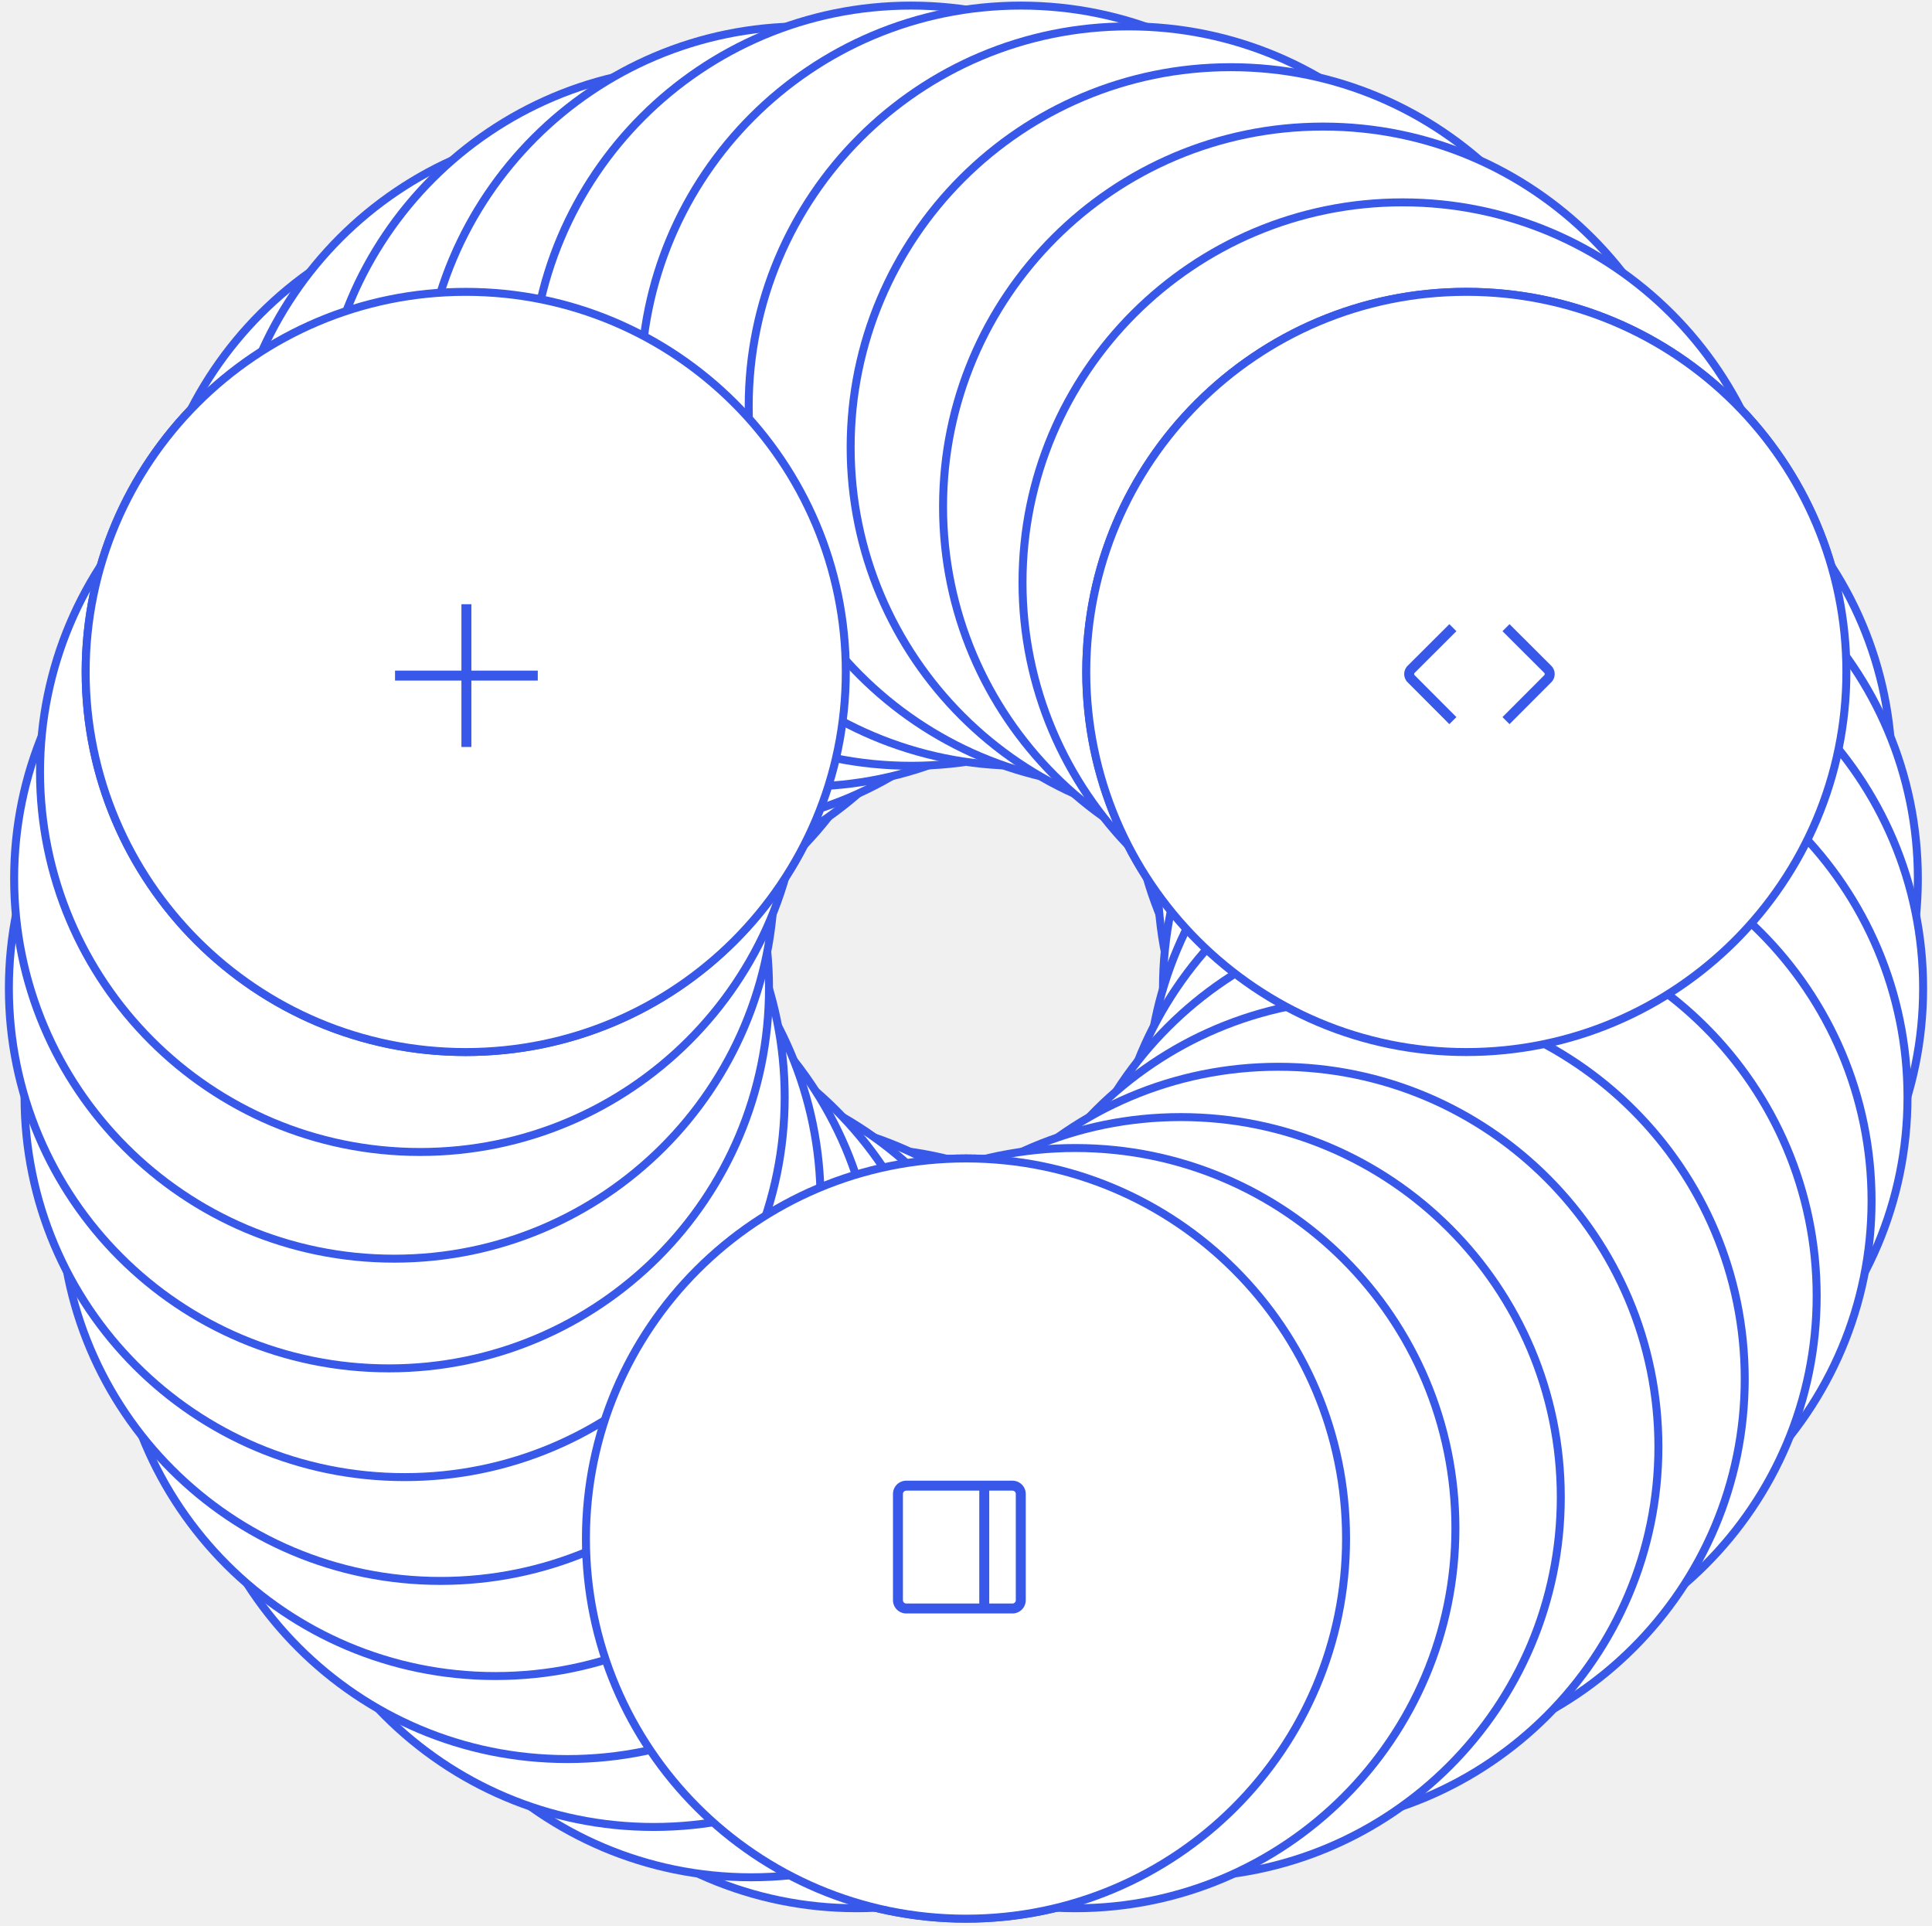
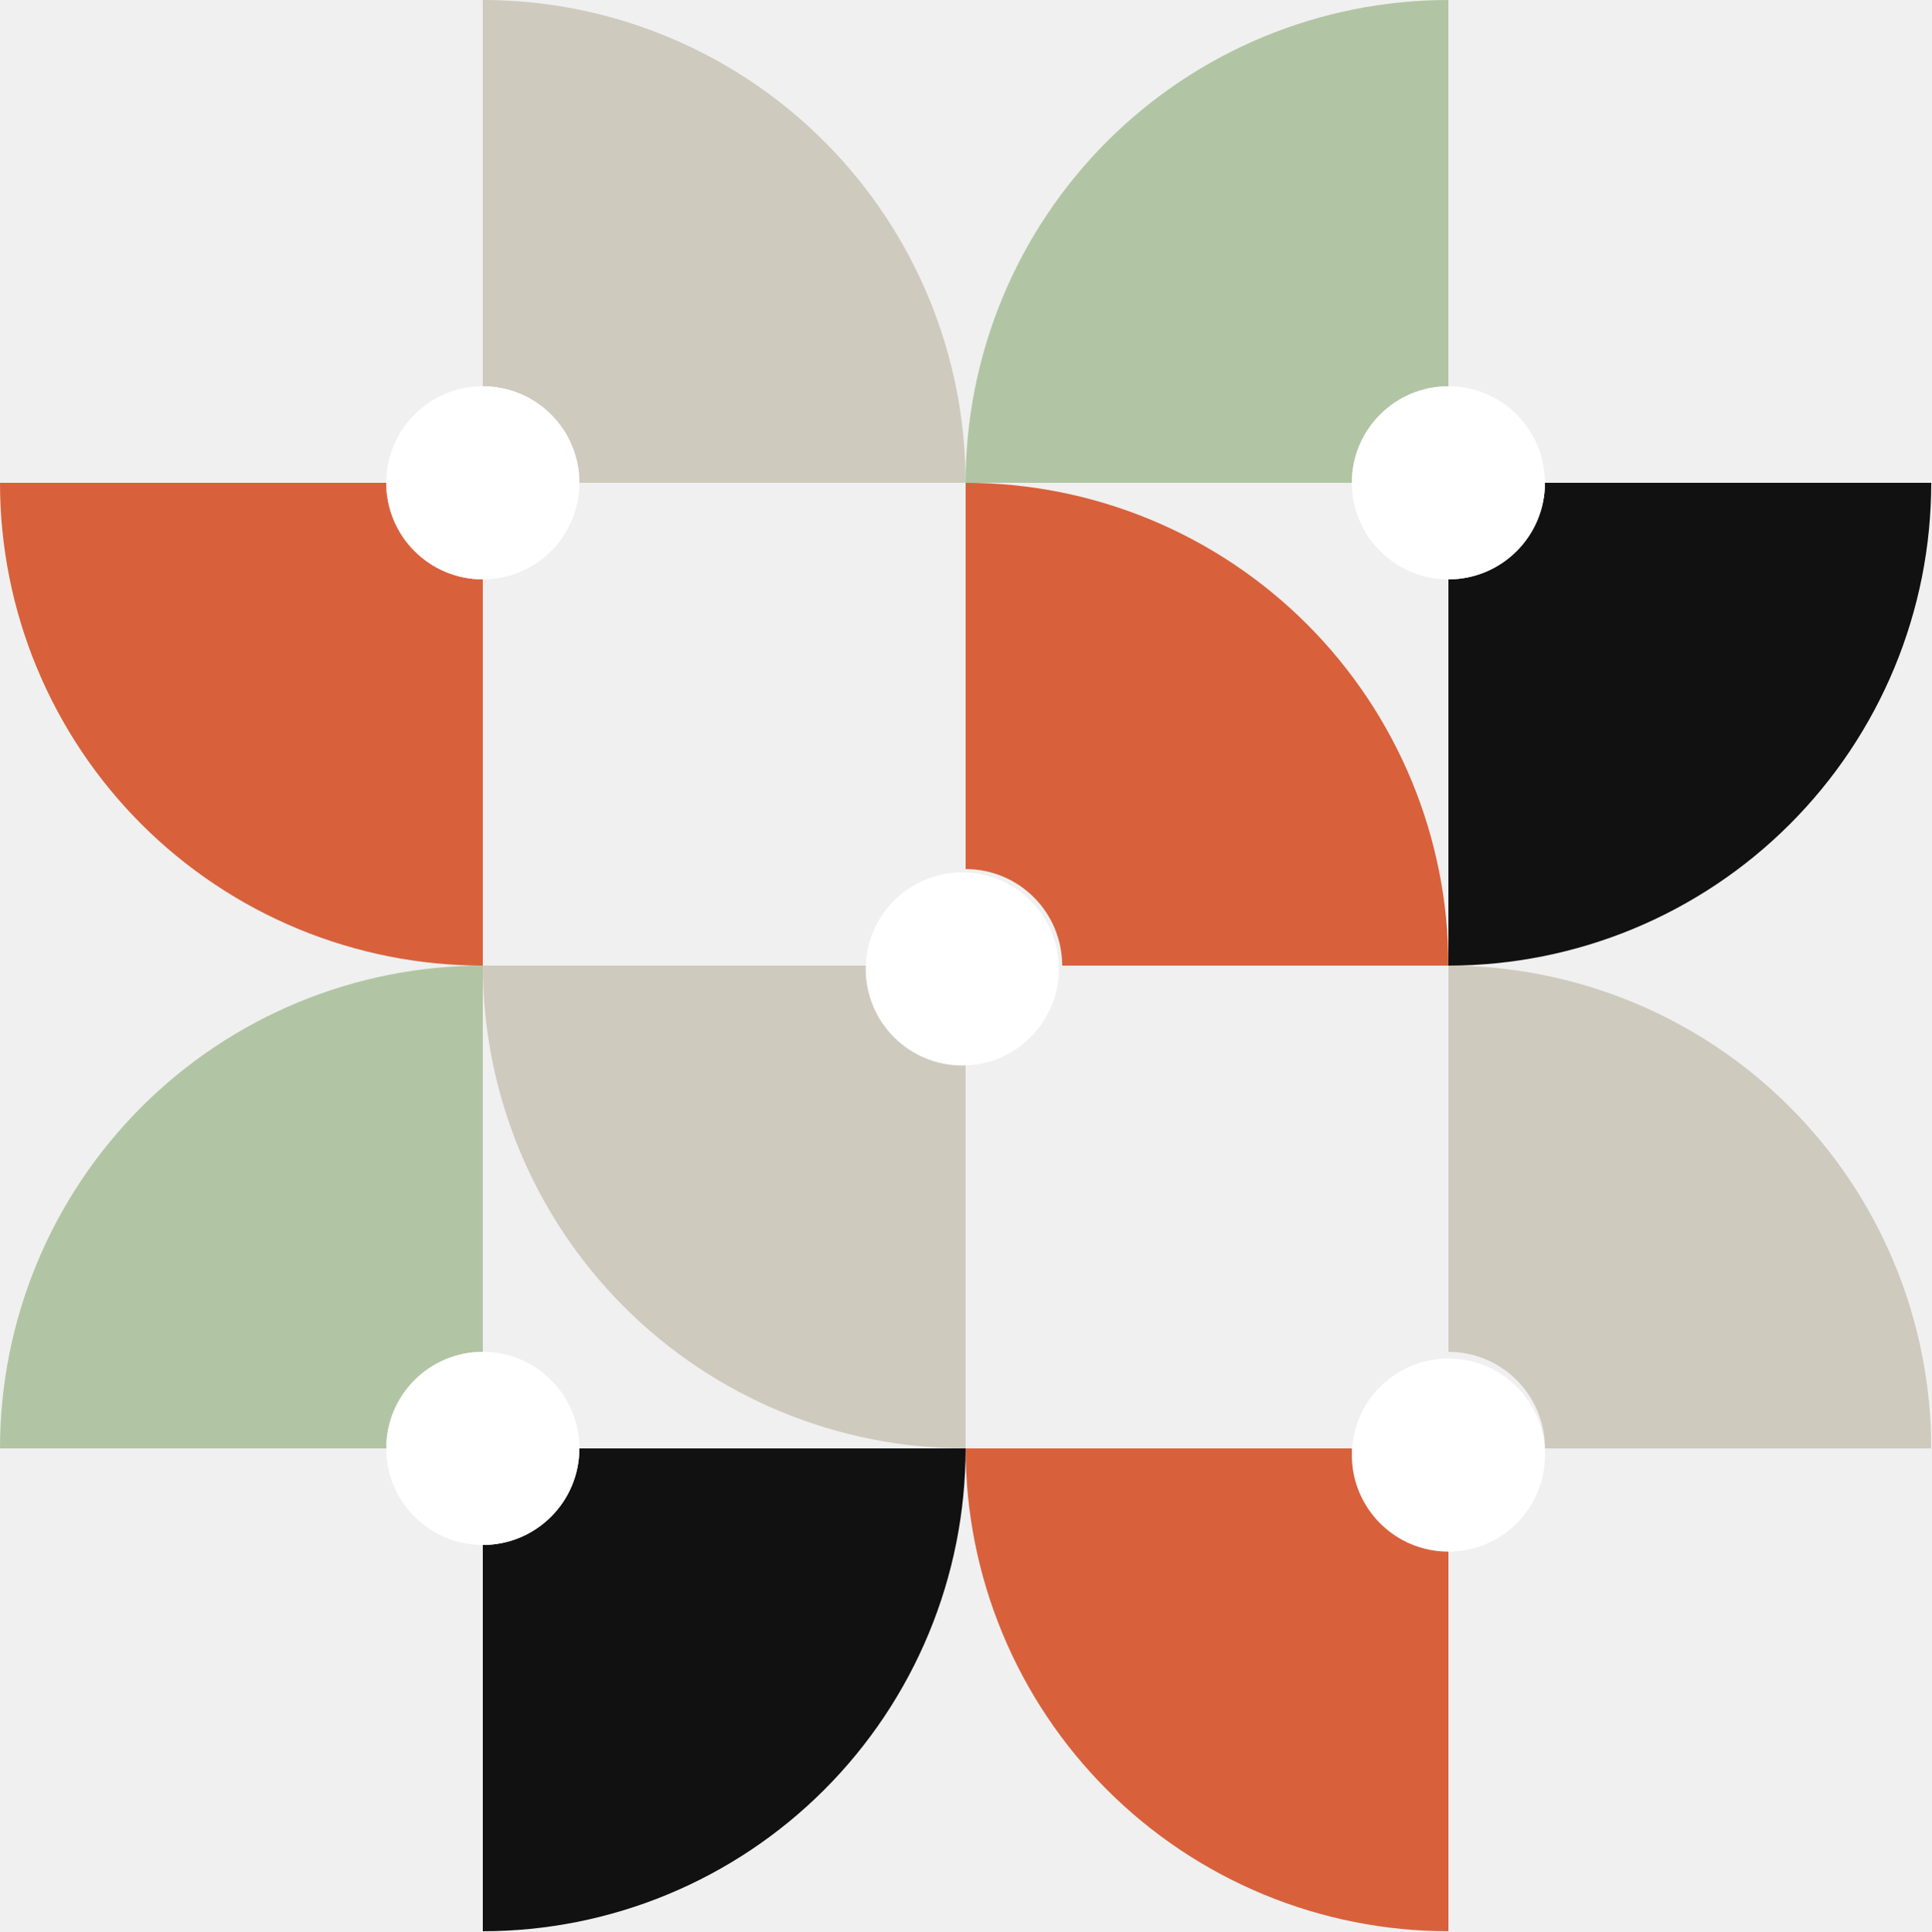
- <svg xmlns="http://www.w3.org/2000/svg" width="291" height="290" viewBox="0 0 291 290" fill="none">
-   <g clip-path="url(#a)">
-     <path fill="#fff" stroke="#3858E9" stroke-miterlimit="10" stroke-width="1.2" d="M145.5 288.965c31.616 0 57.246-25.63 57.246-57.246 0-31.617-25.63-57.247-57.246-57.247-31.617 0-57.247 25.63-57.247 57.247 0 31.616 25.63 57.246 57.247 57.246Z" />
-     <path fill="#fff" stroke="#3858E9" stroke-miterlimit="10" stroke-width="1.2" d="M129.031 287.393c31.617 0 57.247-25.63 57.247-57.247 0-31.616-25.63-57.246-57.247-57.246-31.616 0-57.246 25.63-57.246 57.246 0 31.617 25.63 57.247 57.246 57.247Z" />
-     <path fill="#fff" stroke="#3858E9" stroke-miterlimit="10" stroke-width="1.2" d="M113.158 282.732c31.616 0 57.246-25.63 57.246-57.246 0-31.616-25.63-57.246-57.246-57.246-31.616 0-57.246 25.63-57.246 57.246 0 31.616 25.63 57.246 57.246 57.246Z" />
-     <path fill="#fff" stroke="#3858E9" stroke-miterlimit="10" stroke-width="1.2" d="M98.456 275.154c31.616 0 57.246-25.63 57.246-57.246 0-31.616-25.63-57.246-57.246-57.246-31.617 0-57.247 25.63-57.247 57.246 0 31.616 25.63 57.246 57.247 57.246Z" />
-     <path fill="#fff" stroke="#3858E9" stroke-miterlimit="10" stroke-width="1.2" d="M85.453 264.928c31.616 0 57.246-25.63 57.246-57.246 0-31.617-25.63-57.247-57.246-57.247-31.616 0-57.247 25.63-57.247 57.247 0 31.616 25.63 57.246 57.247 57.246Z" />
-     <path fill="#fff" stroke="#3858E9" stroke-miterlimit="10" stroke-width="1.2" d="M74.626 252.425c31.616 0 57.246-25.63 57.246-57.246 0-31.616-25.63-57.246-57.246-57.246-31.616 0-57.246 25.63-57.246 57.246 0 31.616 25.63 57.246 57.246 57.246Z" />
-     <path fill="#fff" stroke="#3858E9" stroke-miterlimit="10" stroke-width="1.2" d="M66.35 238.099c31.616 0 57.246-25.63 57.246-57.247 0-31.616-25.63-57.246-57.246-57.246-31.616 0-57.246 25.63-57.246 57.246 0 31.617 25.63 57.247 57.246 57.247Z" />
-     <path fill="#fff" stroke="#3858E9" stroke-miterlimit="10" stroke-width="1.2" d="M60.944 222.464c31.616 0 57.246-25.63 57.246-57.246 0-31.617-25.63-57.247-57.246-57.247-31.616 0-57.246 25.63-57.246 57.247 0 31.616 25.63 57.246 57.246 57.246Z" />
-     <path fill="#fff" stroke="#3858E9" stroke-miterlimit="10" stroke-width="1.2" d="M58.584 206.087c31.616 0 57.246-25.63 57.246-57.246 0-31.616-25.63-57.246-57.246-57.246-31.616 0-57.246 25.63-57.246 57.246 0 31.616 25.63 57.246 57.246 57.246Z" />
-     <path fill="#fff" stroke="#3858E9" stroke-miterlimit="10" stroke-width="1.2" d="M59.377 189.566c31.616 0 57.246-25.63 57.246-57.247 0-31.616-25.63-57.246-57.246-57.246-31.617 0-57.247 25.63-57.247 57.246 0 31.617 25.63 57.247 57.247 57.247Z" />
-     <path fill="#fff" stroke="#3858E9" stroke-miterlimit="10" stroke-width="1.2" d="M63.274 173.497c31.616 0 57.246-25.63 57.246-57.246 0-31.617-25.63-57.247-57.246-57.247-31.616 0-57.246 25.63-57.246 57.247 0 31.616 25.63 57.246 57.246 57.246Z" />
-     <path fill="#fff" stroke="#3858E9" stroke-miterlimit="10" stroke-width="1.2" d="M70.15 158.441c31.616 0 57.246-25.63 57.246-57.246 0-31.617-25.63-57.247-57.246-57.247-31.617 0-57.247 25.63-57.247 57.247 0 31.616 25.63 57.246 57.247 57.246Z" />
-     <path fill="#fff" stroke="#3858E9" stroke-miterlimit="10" stroke-width="1.2" d="M79.742 144.97c31.617 0 57.247-25.63 57.247-57.247 0-31.616-25.63-57.246-57.247-57.246-31.616 0-57.246 25.63-57.246 57.246 0 31.617 25.63 57.247 57.246 57.247Z" />
-     <path fill="#fff" stroke="#3858E9" stroke-miterlimit="10" stroke-width="1.2" d="M91.71 133.554c31.617 0 57.247-25.63 57.247-57.246 0-31.616-25.63-57.246-57.246-57.246-31.617 0-57.247 25.63-57.247 57.246 0 31.616 25.63 57.246 57.247 57.246Z" />
-     <path fill="#fff" stroke="#3858E9" stroke-miterlimit="10" stroke-width="1.2" d="M105.628 124.612c31.616 0 57.246-25.63 57.246-57.247 0-31.616-25.63-57.246-57.246-57.246-31.616 0-57.246 25.63-57.246 57.246 0 31.617 25.63 57.247 57.246 57.247Z" />
-     <path fill="#fff" stroke="#3858E9" stroke-miterlimit="10" stroke-width="1.2" d="M120.985 118.467c31.616 0 57.246-25.63 57.246-57.246 0-31.616-25.63-57.246-57.246-57.246-31.617 0-57.247 25.63-57.247 57.246 0 31.616 25.63 57.246 57.247 57.246Z" />
-     <path fill="#fff" stroke="#3858E9" stroke-miterlimit="10" stroke-width="1.2" d="M137.233 115.335c31.616 0 57.246-25.63 57.246-57.246 0-31.616-25.63-57.246-57.246-57.246-31.617 0-57.247 25.63-57.247 57.246 0 31.616 25.63 57.246 57.247 57.246Z" />
-     <path fill="#fff" stroke="#3858E9" stroke-miterlimit="10" stroke-width="1.2" d="M153.768 115.335c31.616 0 57.246-25.63 57.246-57.246 0-31.616-25.63-57.246-57.246-57.246-31.616 0-57.246 25.63-57.246 57.246 0 31.616 25.63 57.246 57.246 57.246Z" />
-     <path fill="#fff" stroke="#3858E9" stroke-miterlimit="10" stroke-width="1.2" d="M170.016 118.467c31.617 0 57.247-25.63 57.247-57.246 0-31.616-25.63-57.246-57.247-57.246-31.616 0-57.246 25.63-57.246 57.246 0 31.616 25.63 57.246 57.246 57.246Z" />
-     <path fill="#fff" stroke="#3858E9" stroke-miterlimit="10" stroke-width="1.2" d="M185.373 124.612c31.616 0 57.246-25.63 57.246-57.247 0-31.616-25.63-57.246-57.246-57.246-31.617 0-57.247 25.63-57.247 57.246 0 31.617 25.63 57.247 57.247 57.247Z" />
-     <path fill="#fff" stroke="#3858E9" stroke-miterlimit="10" stroke-width="1.2" d="M199.29 133.554c31.616 0 57.246-25.63 57.246-57.246 0-31.616-25.63-57.246-57.246-57.246-31.616 0-57.246 25.63-57.246 57.246 0 31.616 25.63 57.246 57.246 57.246Z" />
-     <path fill="#fff" stroke="#3858E9" stroke-miterlimit="10" stroke-width="1.2" d="M211.258 144.97c31.617 0 57.247-25.63 57.247-57.247 0-31.616-25.63-57.246-57.247-57.246-31.616 0-57.246 25.63-57.246 57.246 0 31.617 25.63 57.247 57.246 57.247Z" />
-     <path fill="#fff" stroke="#3858E9" stroke-miterlimit="10" stroke-width="1.2" d="M220.859 158.441c31.616 0 57.246-25.63 57.246-57.246 0-31.617-25.63-57.247-57.246-57.247-31.616 0-57.246 25.63-57.246 57.247 0 31.616 25.63 57.246 57.246 57.246Z" />
-     <path fill="#fff" stroke="#3858E9" stroke-miterlimit="10" stroke-width="1.2" d="M227.727 173.497c31.616 0 57.246-25.63 57.246-57.246 0-31.617-25.63-57.247-57.246-57.247-31.616 0-57.247 25.63-57.247 57.247 0 31.616 25.631 57.246 57.247 57.246Z" />
-     <path fill="#fff" stroke="#3858E9" stroke-miterlimit="10" stroke-width="1.2" d="M231.624 189.566c31.616 0 57.246-25.63 57.246-57.247 0-31.616-25.63-57.246-57.246-57.246-31.616 0-57.246 25.63-57.246 57.246 0 31.617 25.63 57.247 57.246 57.247Z" />
-     <path fill="#fff" stroke="#3858E9" stroke-miterlimit="10" stroke-width="1.2" d="M232.417 206.087c31.616 0 57.246-25.63 57.246-57.246 0-31.616-25.63-57.246-57.246-57.246-31.617 0-57.247 25.63-57.247 57.246 0 31.616 25.63 57.246 57.247 57.246Z" />
-     <path fill="#fff" stroke="#3858E9" stroke-miterlimit="10" stroke-width="1.2" d="M230.065 222.464c31.616 0 57.246-25.63 57.246-57.246 0-31.617-25.63-57.247-57.246-57.247-31.617 0-57.247 25.63-57.247 57.247 0 31.616 25.63 57.246 57.247 57.246Z" />
-     <path fill="#fff" stroke="#3858E9" stroke-miterlimit="10" stroke-width="1.2" d="M224.651 238.099c31.616 0 57.246-25.63 57.246-57.247 0-31.616-25.63-57.246-57.246-57.246-31.616 0-57.246 25.63-57.246 57.246 0 31.617 25.63 57.247 57.246 57.247Z" />
-     <path fill="#fff" stroke="#3858E9" stroke-miterlimit="10" stroke-width="1.2" d="M216.382 252.425c31.617 0 57.247-25.63 57.247-57.246 0-31.616-25.63-57.246-57.247-57.246-31.616 0-57.246 25.63-57.246 57.246 0 31.616 25.63 57.246 57.246 57.246Z" />
-     <path fill="#fff" stroke="#3858E9" stroke-miterlimit="10" stroke-width="1.2" d="M205.548 264.928c31.616 0 57.246-25.63 57.246-57.246 0-31.617-25.63-57.247-57.246-57.247-31.616 0-57.246 25.63-57.246 57.247 0 31.616 25.63 57.246 57.246 57.246Z" />
-     <path fill="#fff" stroke="#3858E9" stroke-miterlimit="10" stroke-width="1.2" d="M192.545 275.154c31.616 0 57.246-25.63 57.246-57.246 0-31.616-25.63-57.246-57.246-57.246-31.616 0-57.246 25.63-57.246 57.246 0 31.616 25.63 57.246 57.246 57.246Z" />
-     <path fill="#fff" stroke="#3858E9" stroke-miterlimit="10" stroke-width="1.2" d="M177.843 282.732c31.616 0 57.246-25.63 57.246-57.246 0-31.616-25.63-57.246-57.246-57.246-31.616 0-57.246 25.63-57.246 57.246 0 31.616 25.63 57.246 57.246 57.246Z" />
-     <path fill="#fff" stroke="#3858E9" stroke-miterlimit="10" stroke-width="1.2" d="M161.969 287.393c31.617 0 57.247-25.63 57.247-57.247 0-31.616-25.63-57.246-57.247-57.246-31.616 0-57.246 25.63-57.246 57.246 0 31.617 25.63 57.247 57.246 57.247Z" />
-     <path fill="#fff" stroke="#3858E9" stroke-miterlimit="10" stroke-width="1.2" d="M145.5 288.965c31.616 0 57.246-25.63 57.246-57.246 0-31.617-25.63-57.247-57.246-57.247-31.616 0-57.246 25.63-57.246 57.247 0 31.616 25.63 57.246 57.246 57.246ZM70.149 158.447c31.616 0 57.246-25.63 57.246-57.246 0-31.616-25.63-57.246-57.246-57.246-31.617 0-57.247 25.63-57.247 57.246 0 31.616 25.63 57.246 57.247 57.246ZM220.859 158.447c31.616 0 57.246-25.63 57.246-57.246 0-31.616-25.63-57.246-57.246-57.246-31.616 0-57.246 25.63-57.246 57.246 0 31.616 25.63 57.246 57.246 57.246Z" />
-     <path fill="#3858E9" fill-rule="evenodd" d="M212.015 100.276 218.306 94l1.059 1.063-6.291 6.276a.249.249 0 0 0-.001.353l6.294 6.31-1.063 1.059-6.294-6.31a1.75 1.75 0 0 1 .005-2.475Zm21.642 0L227.365 94l-1.059 1.063 6.292 6.276a.25.25 0 0 1 .001.353l-6.295 6.31 1.063 1.059 6.294-6.31a1.75 1.75 0 0 0-.004-2.475ZM147.5 224.5h-11a.5.5 0 0 0-.5.5v16a.5.5 0 0 0 .5.5h11v-17Zm1.5 0h3.5a.5.5 0 0 1 .5.5v16a.5.5 0 0 1-.5.5H149v-17Zm-12.5-1.5h16a2 2 0 0 1 2 2v16a2 2 0 0 1-2 2h-16a2 2 0 0 1-2-2v-16a2 2 0 0 1 2-2Z" clip-rule="evenodd" />
-     <path fill="#3858E9" d="M69.5 102.5v10H71v-10h10V101H71V91h-1.5v10h-10v1.5h10Z" />
+ <svg xmlns="http://www.w3.org/2000/svg" width="290" height="290" viewBox="0 0 290 290" fill="none">
+   <g clip-path="url(#clip0_941_5647)">
+     <path d="M145 217.5C145.001 227.021 143.126 236.449 139.482 245.245C135.839 254.042 130.499 262.034 123.766 268.766C117.034 275.499 109.042 280.839 100.245 284.482C91.449 288.126 82.021 290.001 72.5 290V232C74.404 232 76.29 231.625 78.049 230.897C79.808 230.168 81.407 229.1 82.753 227.753C85.472 225.033 86.999 221.345 87 217.5H145Z" fill="#111111" />
+     <path d="M0 217.5C0 198.272 7.639 179.831 21.235 166.235C34.831 152.639 53.272 145 72.5 145V203C70.596 203 68.71 203.375 66.951 204.103C65.192 204.832 63.593 205.9 62.247 207.247C60.9 208.593 59.832 210.192 59.103 211.951C58.375 213.71 58 215.596 58 217.5H0Z" fill="#B1C5A4" />
+     <path d="M58 217.5C58 225.508 64.492 232 72.5 232C80.508 232 87 225.508 87 217.5C87 209.492 80.508 203 72.5 203C64.492 203 58 209.492 58 217.5Z" fill="white" />
+     <path d="M217.5 145C227.021 144.999 236.449 146.874 245.245 150.518C254.042 154.161 262.034 159.501 268.766 166.234C275.499 172.966 280.839 180.958 284.482 189.755C288.126 198.551 290.001 207.979 290 217.5H232C232 215.596 231.625 213.71 230.897 211.951C230.168 210.192 229.1 208.593 227.753 207.247C226.407 205.9 224.809 204.832 223.049 204.103C221.29 203.374 219.404 202.999 217.5 203V145Z" fill="#CFCABE" />
+     <path d="M217.5 290C207.979 290 198.551 288.125 189.755 284.482C180.959 280.838 172.967 275.498 166.235 268.765C159.502 262.033 154.162 254.04 150.519 245.244C146.875 236.448 145 227.021 145 217.5H203C203 219.404 203.375 221.29 204.103 223.049C204.832 224.808 205.9 226.407 207.247 227.753C209.967 230.472 213.655 231.999 217.5 232V290Z" fill="#D8613C" />
+     <path d="M203 218.5C203 226.508 209.492 233 217.5 233C225.508 233 232 226.508 232 218.5C232 210.492 225.508 204 217.5 204C209.492 204 203 210.492 203 218.5Z" fill="white" />
+     <path d="M145 217.5C135.479 217.5 126.052 215.625 117.256 211.981C108.46 208.338 100.467 202.998 93.734 196.266C87.002 189.534 81.662 181.541 78.019 172.745C74.376 163.949 72.5 154.521 72.5 145H130.5C130.5 146.904 130.875 148.79 131.603 150.549C132.332 152.308 133.4 153.907 134.747 155.253C136.093 156.6 137.691 157.668 139.451 158.397C141.21 159.126 143.096 159.501 145 159.5V217.5Z" fill="#CFCABE" />
+     <path d="M145 72.5C164.228 72.5 182.669 80.138 196.265 93.735C209.862 107.331 217.5 125.772 217.5 145H159.5C159.5 143.096 159.125 141.21 158.397 139.451C157.668 137.692 156.6 136.093 155.253 134.747C152.533 132.028 148.845 130.501 145 130.5V72.5Z" fill="#D8613C" />
+     <path d="M130 145.5C130 153.508 136.492 160 144.5 160C152.508 160 159 153.508 159 145.5C159 137.492 152.508 131 144.5 131C136.492 131 130 137.492 130 145.5Z" fill="white" />
+     <path d="M72.5 4.64119e-08C86.839 -0.001 100.856 4.251 112.779 12.218C124.702 20.184 133.994 31.507 139.481 44.755C143.125 53.551 145 62.979 145 72.5H87C87 68.654 85.472 64.966 82.753 62.247C80.034 59.528 76.346 58 72.5 58V4.64119e-08Z" fill="#CFCABE" />
+     <path d="M72.5 145C62.979 145 53.551 143.125 44.755 139.482C35.959 135.838 27.967 130.498 21.235 123.765C14.503 117.033 9.162 109.041 5.519 100.244C1.875 91.448 9.06827e-06 82.021 0 72.5H58C58.001 76.346 59.528 80.033 62.248 82.752C64.967 85.472 68.654 86.999 72.5 87V145Z" fill="#D8613C" />
+     <path d="M58 72.5C58 80.508 64.492 87 72.5 87C80.508 87 87 80.508 87 72.5C87 64.492 80.508 58 72.5 58C64.492 58 58 64.492 58 72.5Z" fill="white" />
+     <path d="M145 72.5C145 62.979 146.875 53.551 150.518 44.755C154.162 35.959 159.502 27.967 166.235 21.235C172.967 14.502 180.959 9.162 189.755 5.518C198.551 1.874 207.979 -0.001 217.5 1.38912e-07V58C213.655 58.001 209.967 59.528 207.248 62.248C204.528 64.967 203.001 68.654 203 72.5H145Z" fill="#B1C5A4" />
+     <path d="M290 72.5C290.001 82.021 288.126 91.449 284.482 100.245C280.839 109.042 275.499 117.034 268.766 123.766C262.034 130.499 254.042 135.839 245.245 139.482C236.449 143.126 227.021 145.001 217.5 145V87C221.346 87 225.034 85.472 227.753 82.753C230.472 80.034 232 76.346 232 72.5H290Z" fill="#111111" />
+     <path d="M203 72.5C203 80.508 209.492 87 217.5 87C225.508 87 232 80.508 232 72.5C232 64.492 225.508 58 217.5 58C209.492 58 203 64.492 203 72.5Z" fill="white" />
  </g>
  <defs>
-     <clipPath id="a">
-       <path fill="#fff" d="M.5 0h290v289.802H.5z" />
+     <clipPath id="clip0_941_5647">
+       <rect width="290" height="290" fill="white" />
    </clipPath>
  </defs>
</svg>
